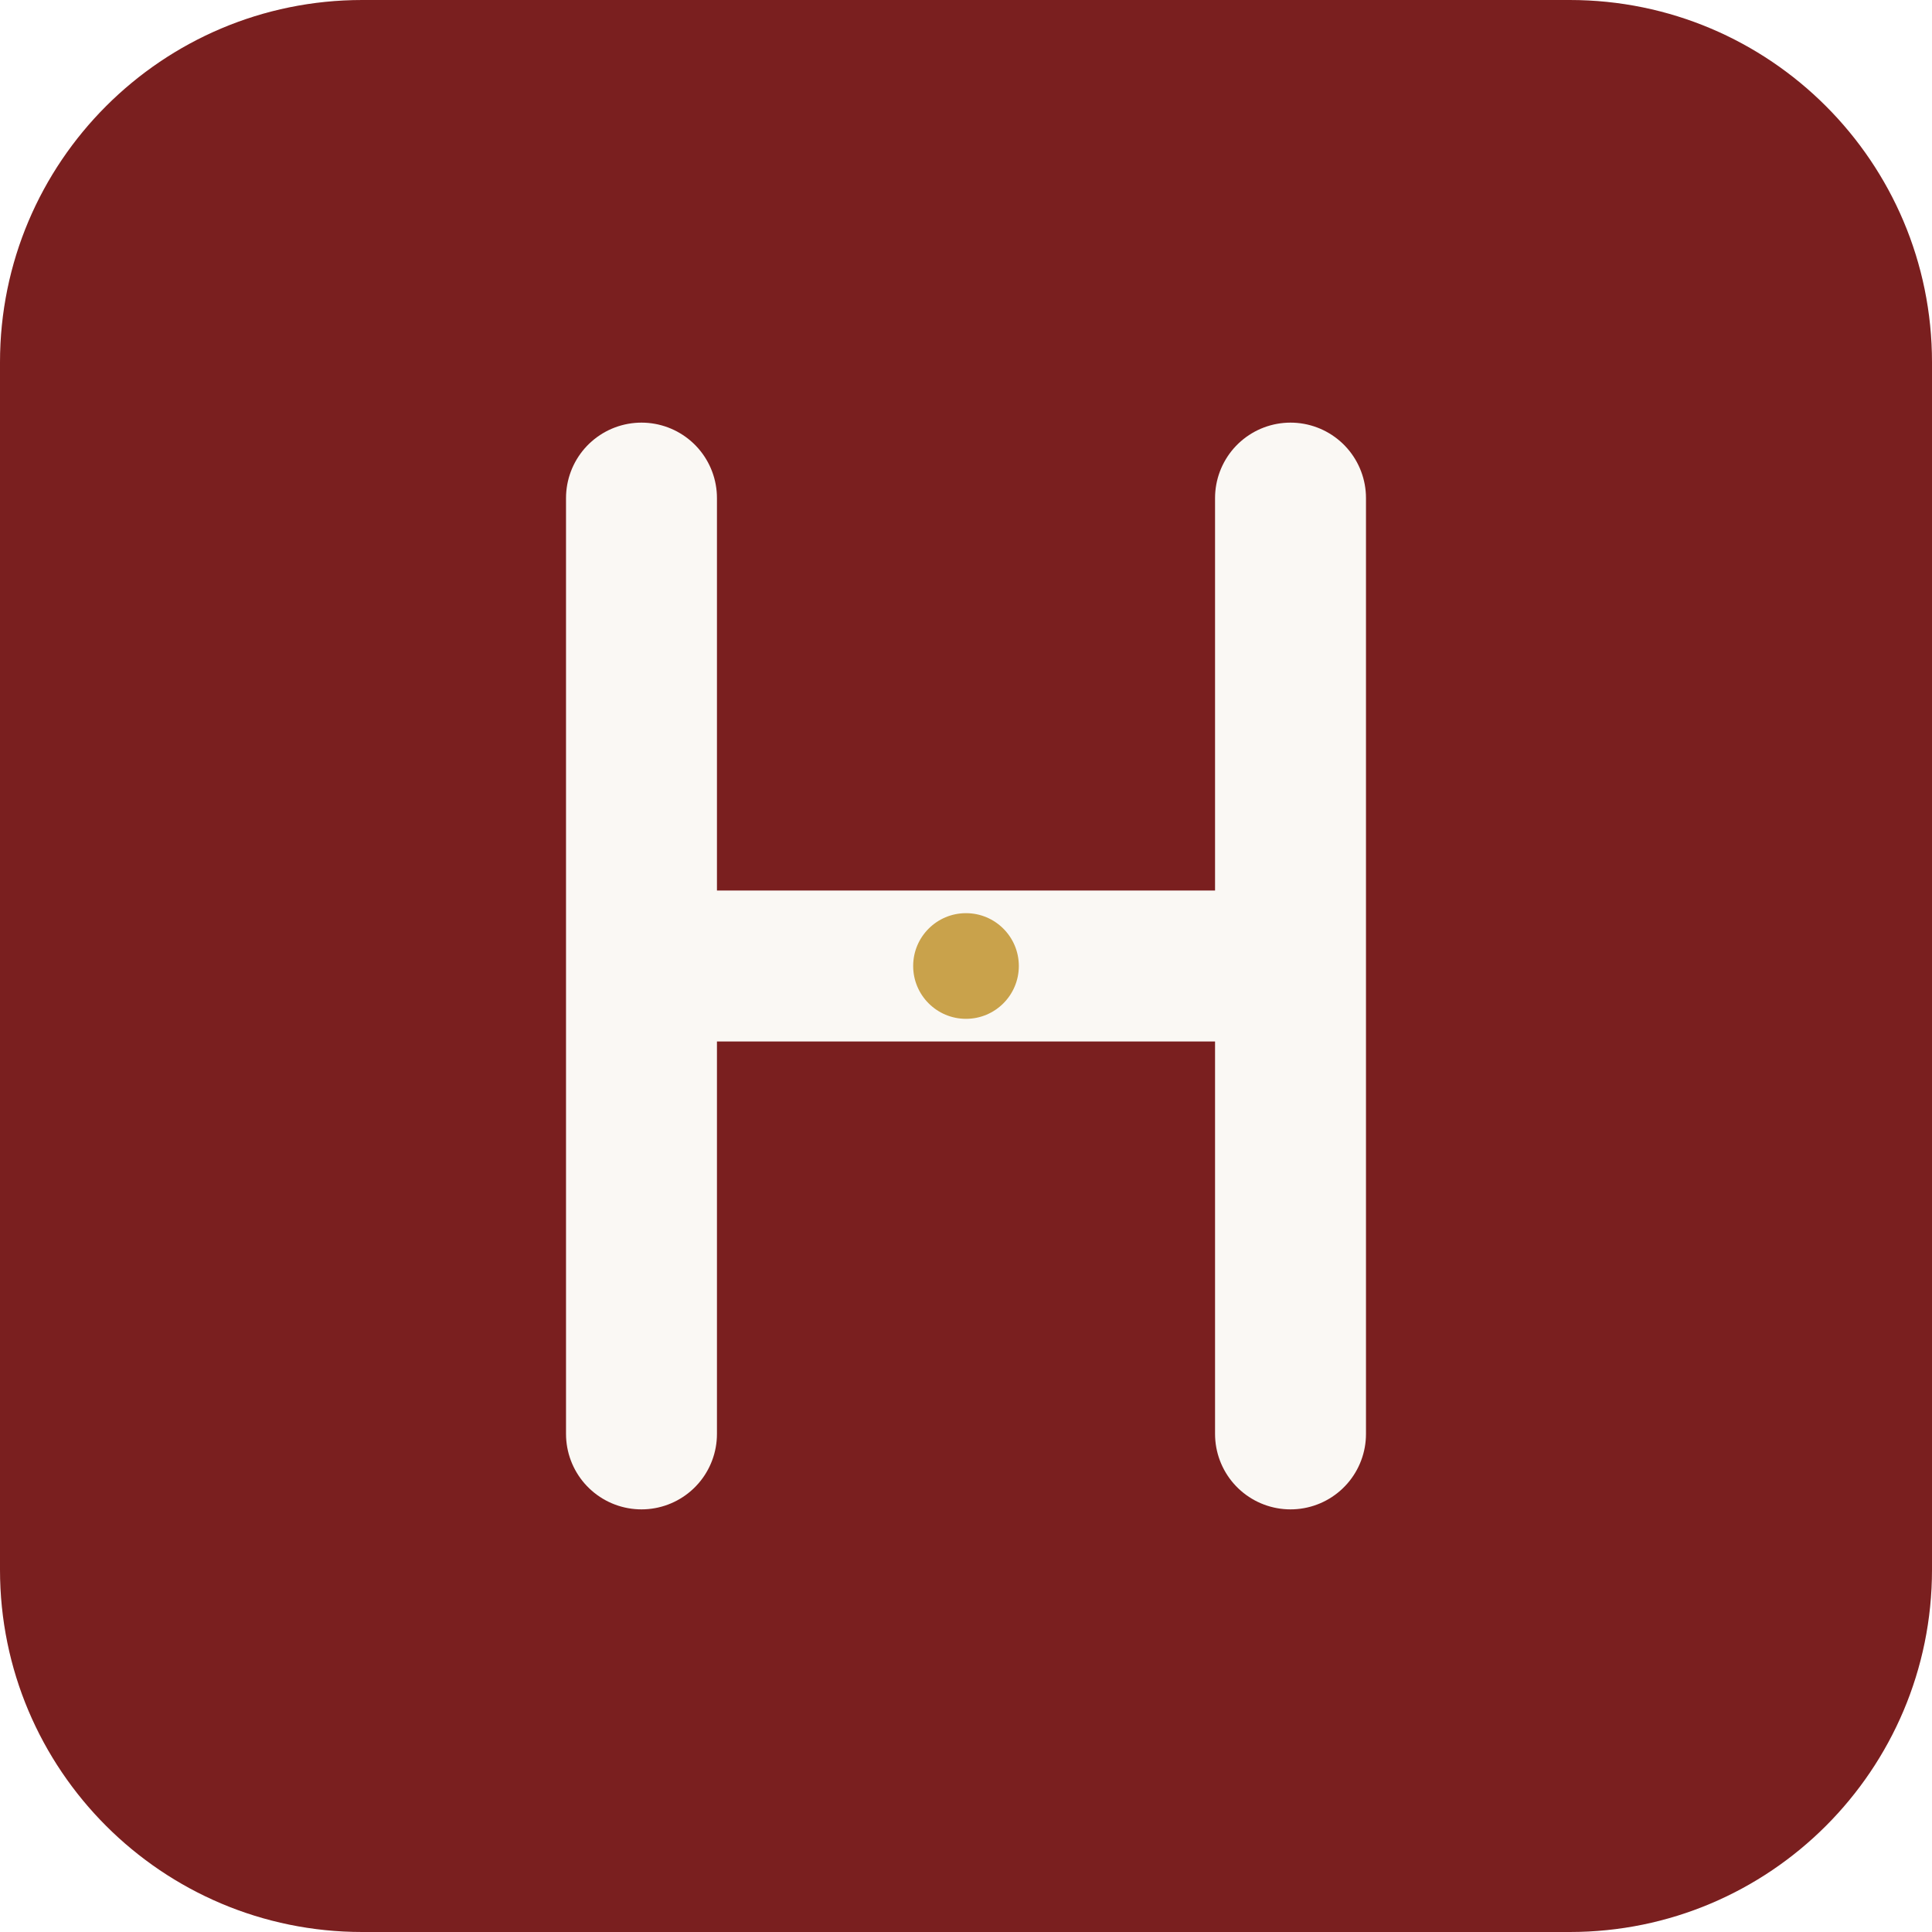
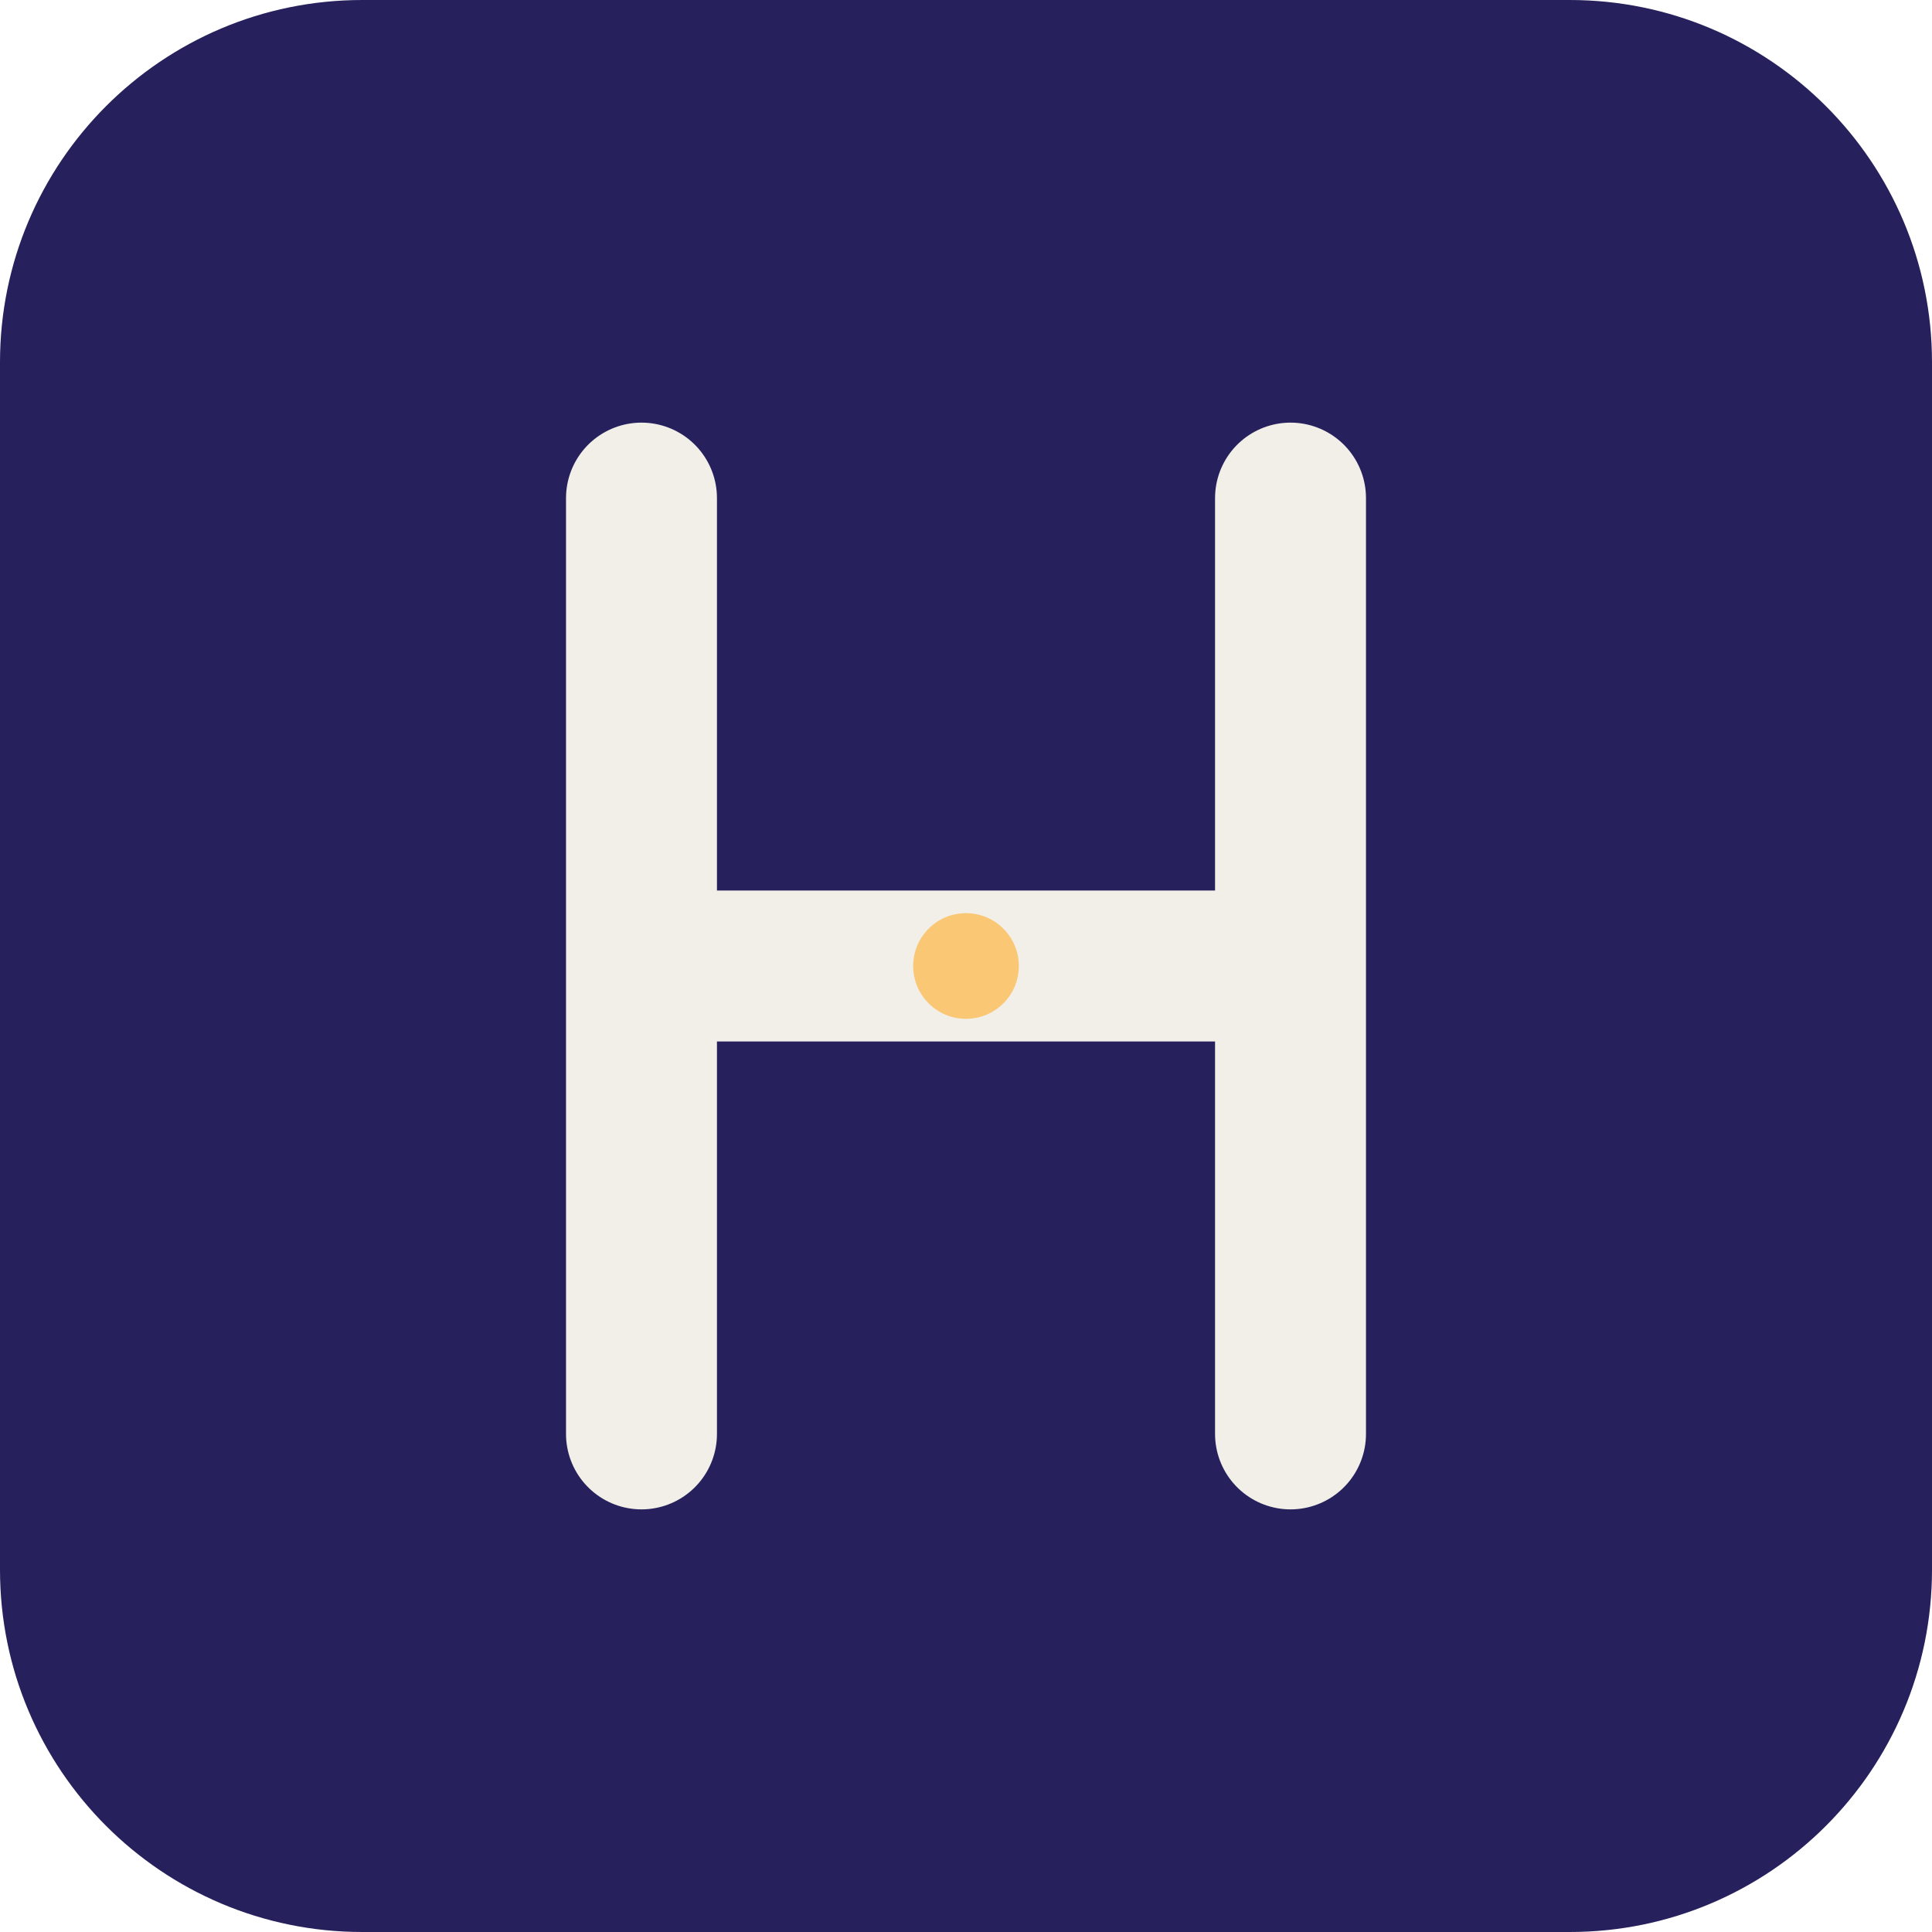
<svg xmlns="http://www.w3.org/2000/svg" width="512" height="512" viewBox="0 0 512 512">
-   <rect width="512" height="512" rx="96" fill="#7a1f1f" />
-   <path d="M170 132v248M170 256h172M342 132v248" stroke="#faf8f4" stroke-width="40" stroke-linecap="round" />
-   <circle cx="256" cy="256" r="14" fill="#c9a24b" />
+   <rect width="512" height="512" rx="96" fill="#26215C" />
+   <path d="M170 132v248M170 256h172M342 132v248" stroke="#F1EFE8" stroke-width="40" stroke-linecap="round" />
+   <circle cx="256" cy="256" r="14" fill="#FAC775" />
</svg>
